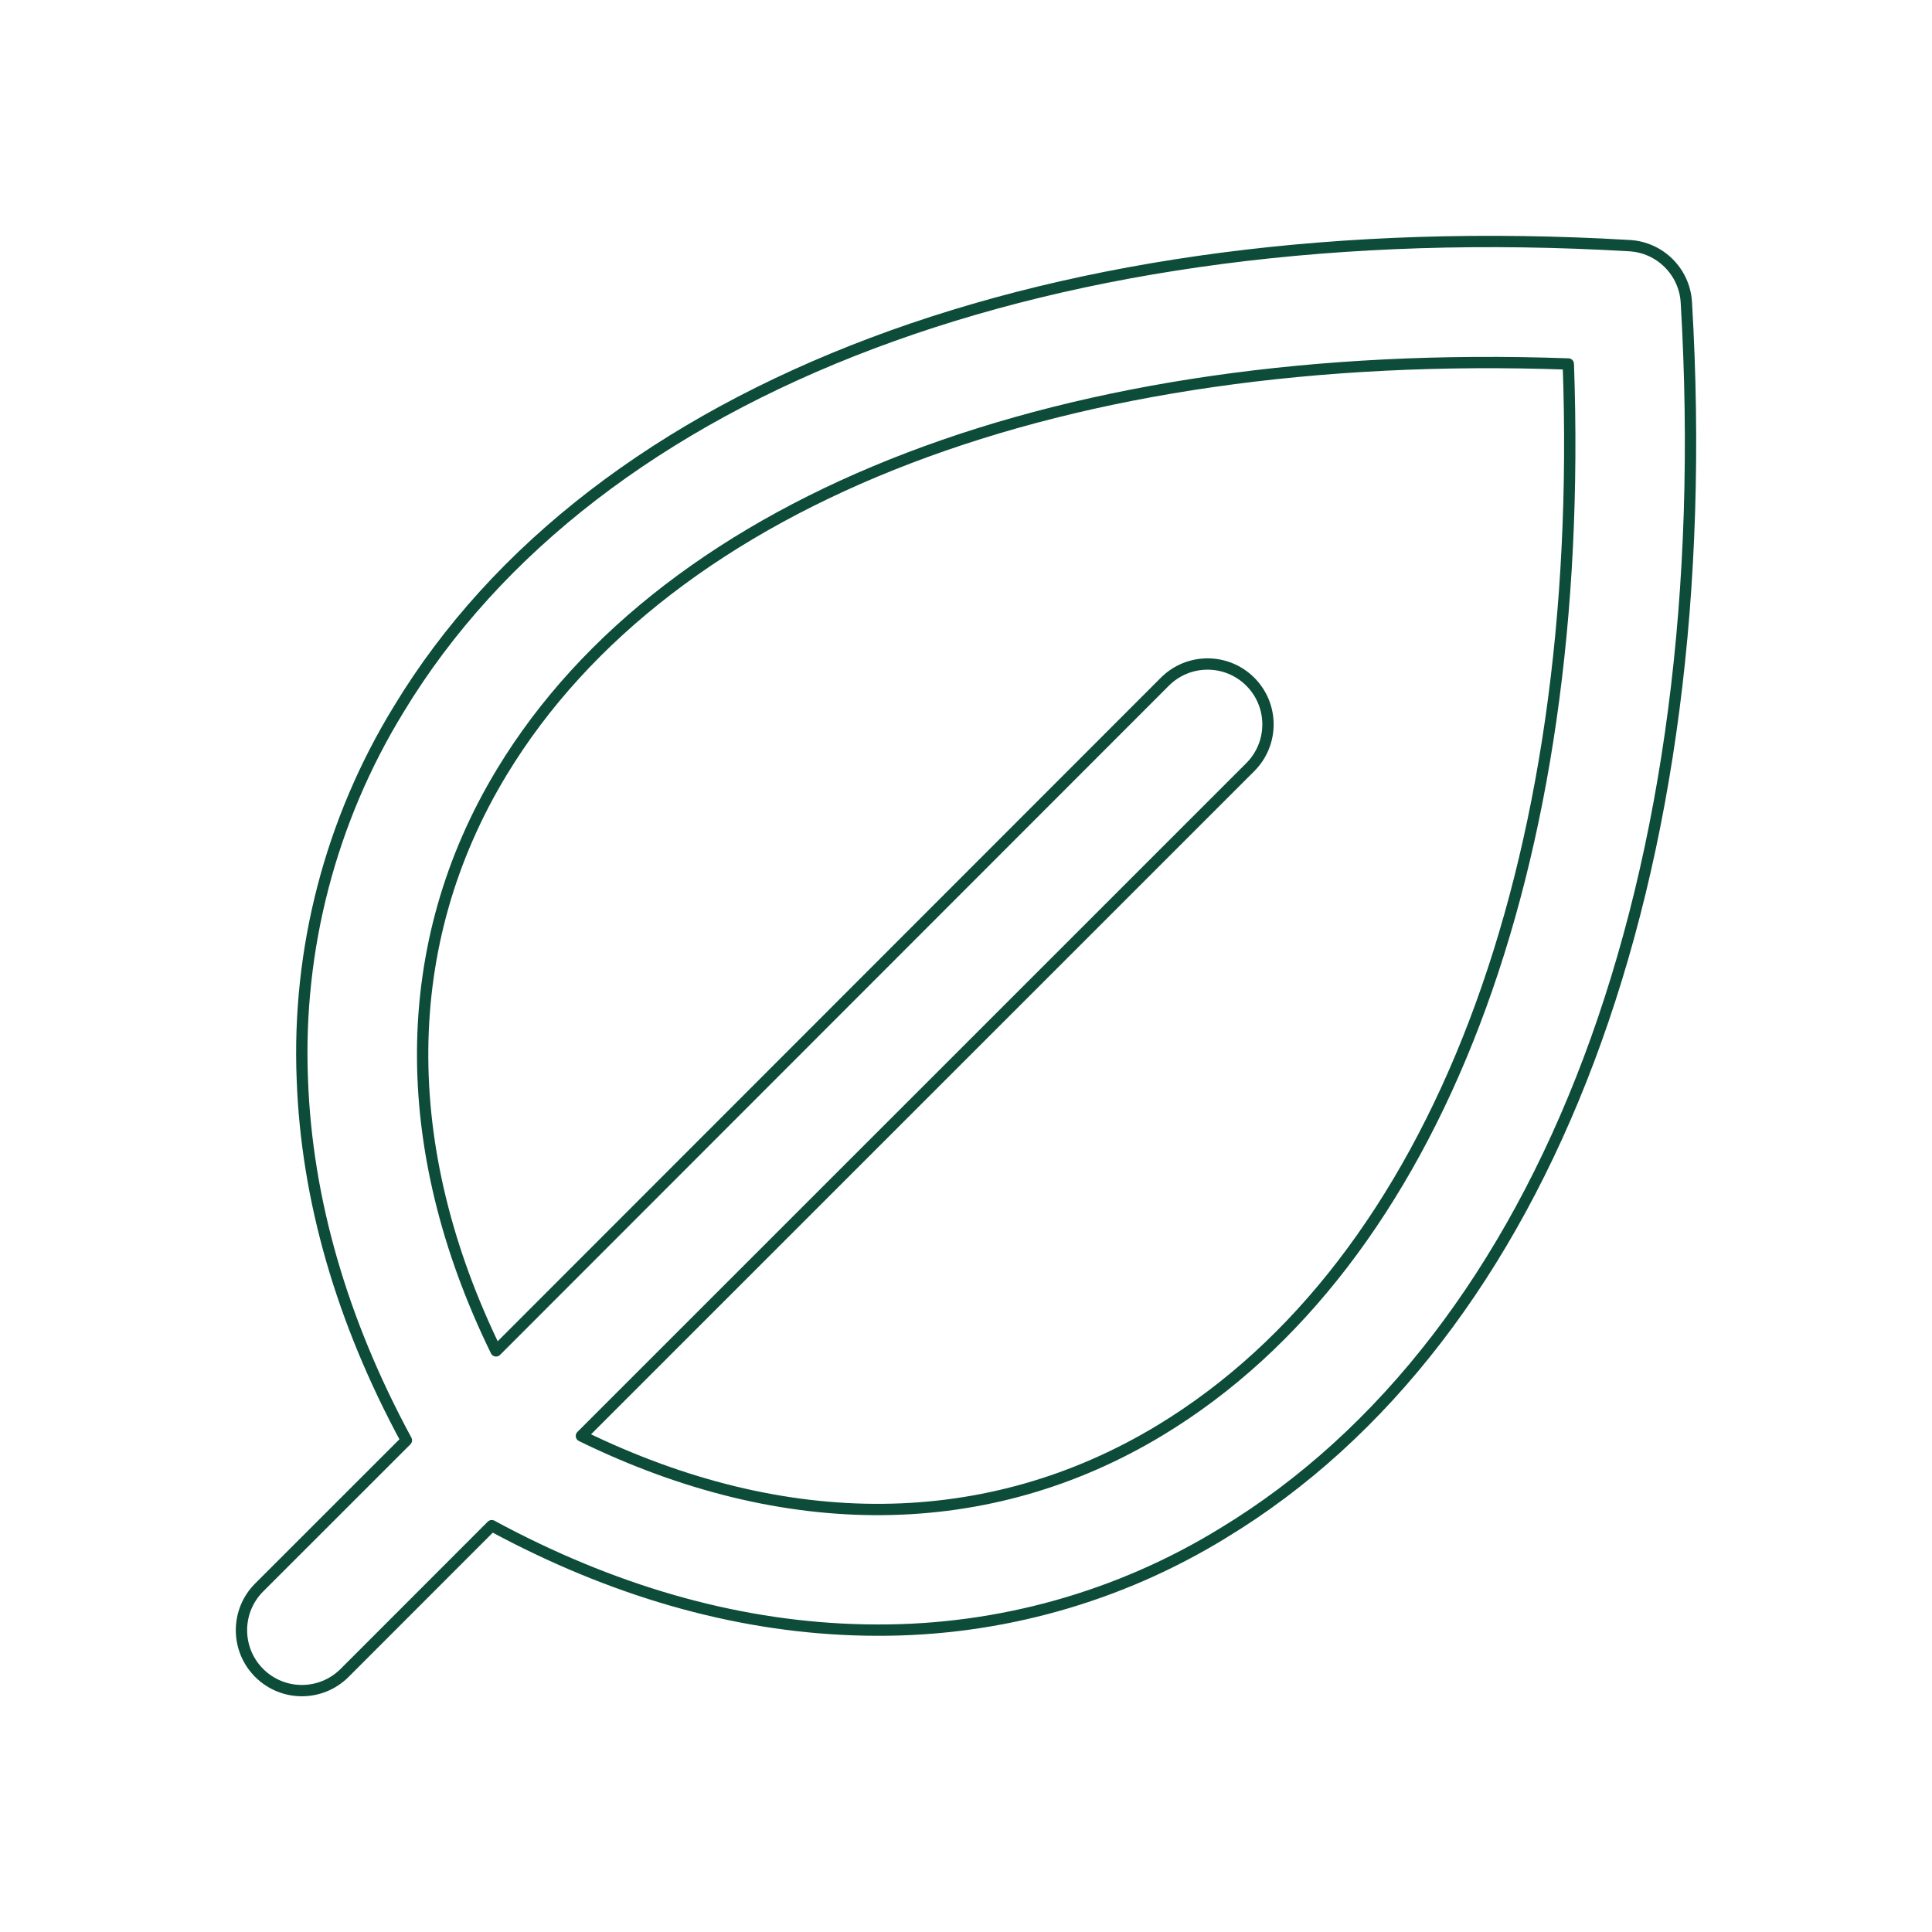
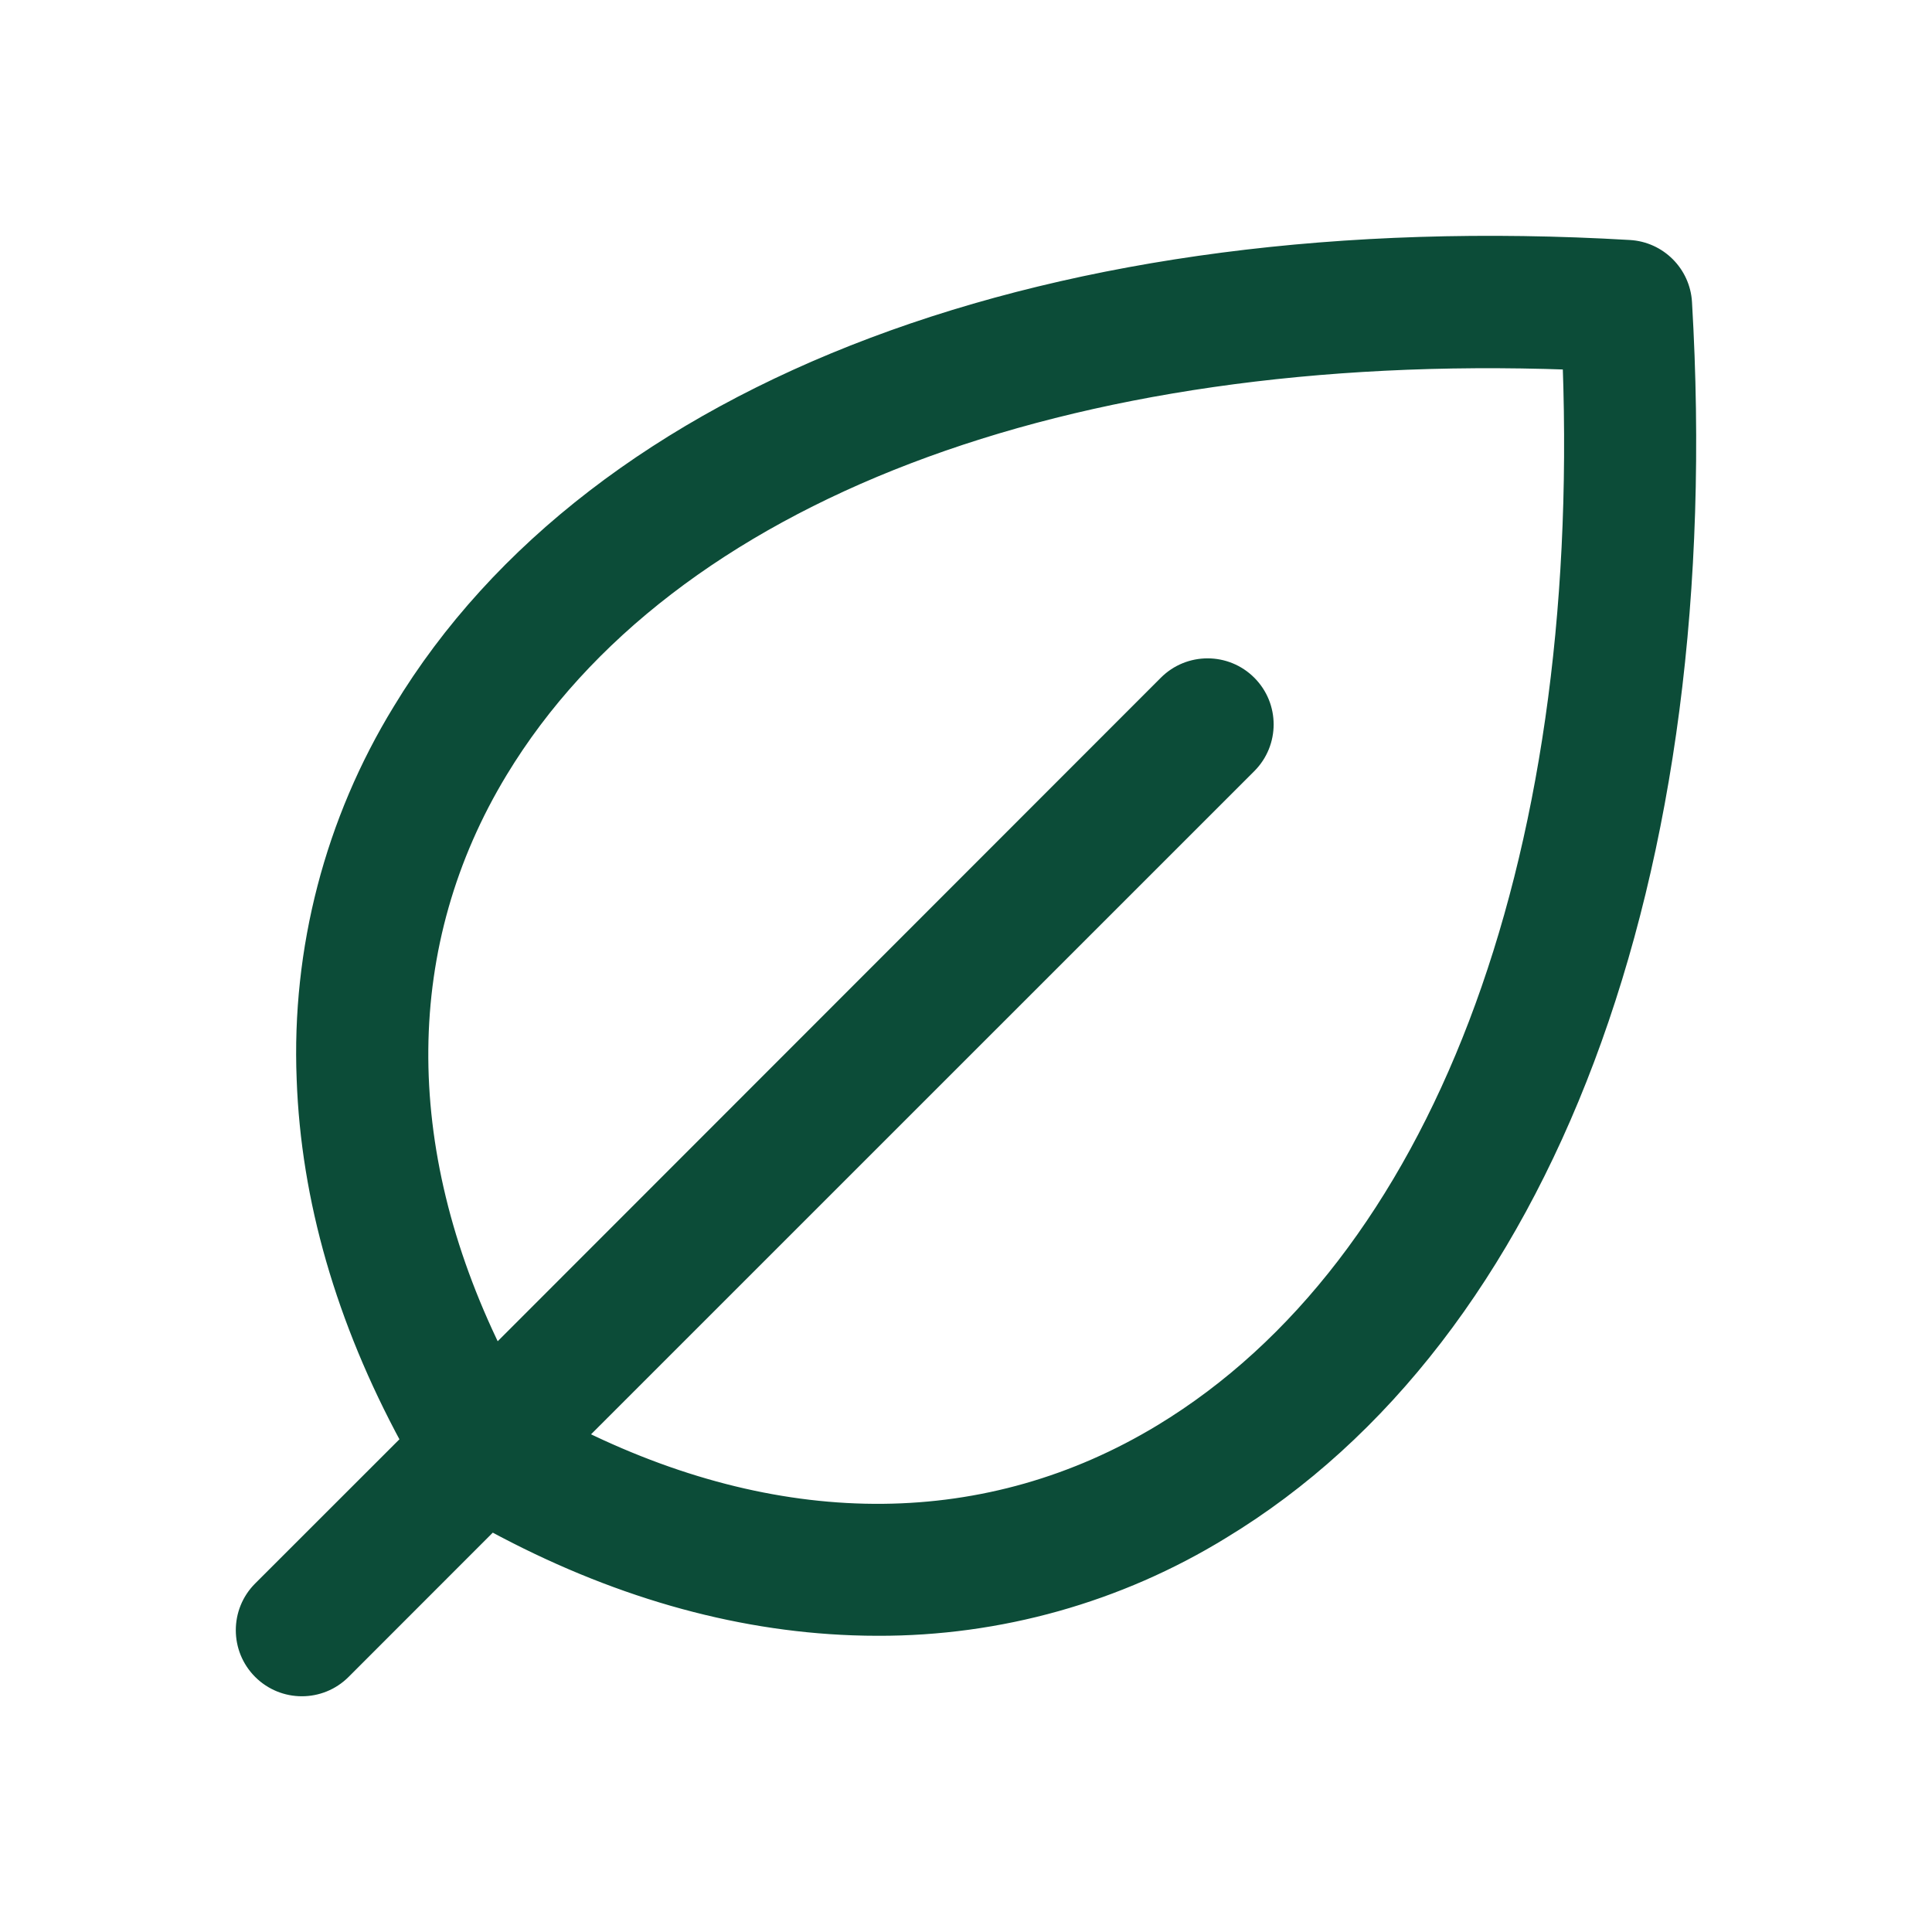
- <svg xmlns="http://www.w3.org/2000/svg" width="24" height="24" fill="none" viewBox="0 0 256 256">
+ <svg xmlns="http://www.w3.org/2000/svg" width="24" height="24" fill="#0C4C38" viewBox="0 0 256 256">
  <path d="M223.45,40.07a8,8,0,0,0-7.52-7.52C139.8,28.08,78.82,51,52.82,94a87.09,87.09,0,0,0-12.76,49c.57,15.92,5.21,32,13.79,47.85l-19.51,19.5a8,8,0,0,0,11.32,11.32l19.5-19.51C81,210.73,97.09,215.37,113,215.94q1.67.06,3.33.06A86.93,86.93,0,0,0,162,203.18C205,177.18,227.93,116.21,223.45,40.07ZM153.75,189.5c-22.75,13.78-49.68,14-76.71.77l88.63-88.62a8,8,0,0,0-11.32-11.32L65.73,179c-13.19-27-13-54,.77-76.71,22.09-36.47,74.6-56.44,141.31-54.06C210.2,114.89,190.22,167.41,153.75,189.5Z" stroke="#0C4C38" stroke-width="1.5" stroke-linecap="round" stroke-linejoin="round" />
</svg>
